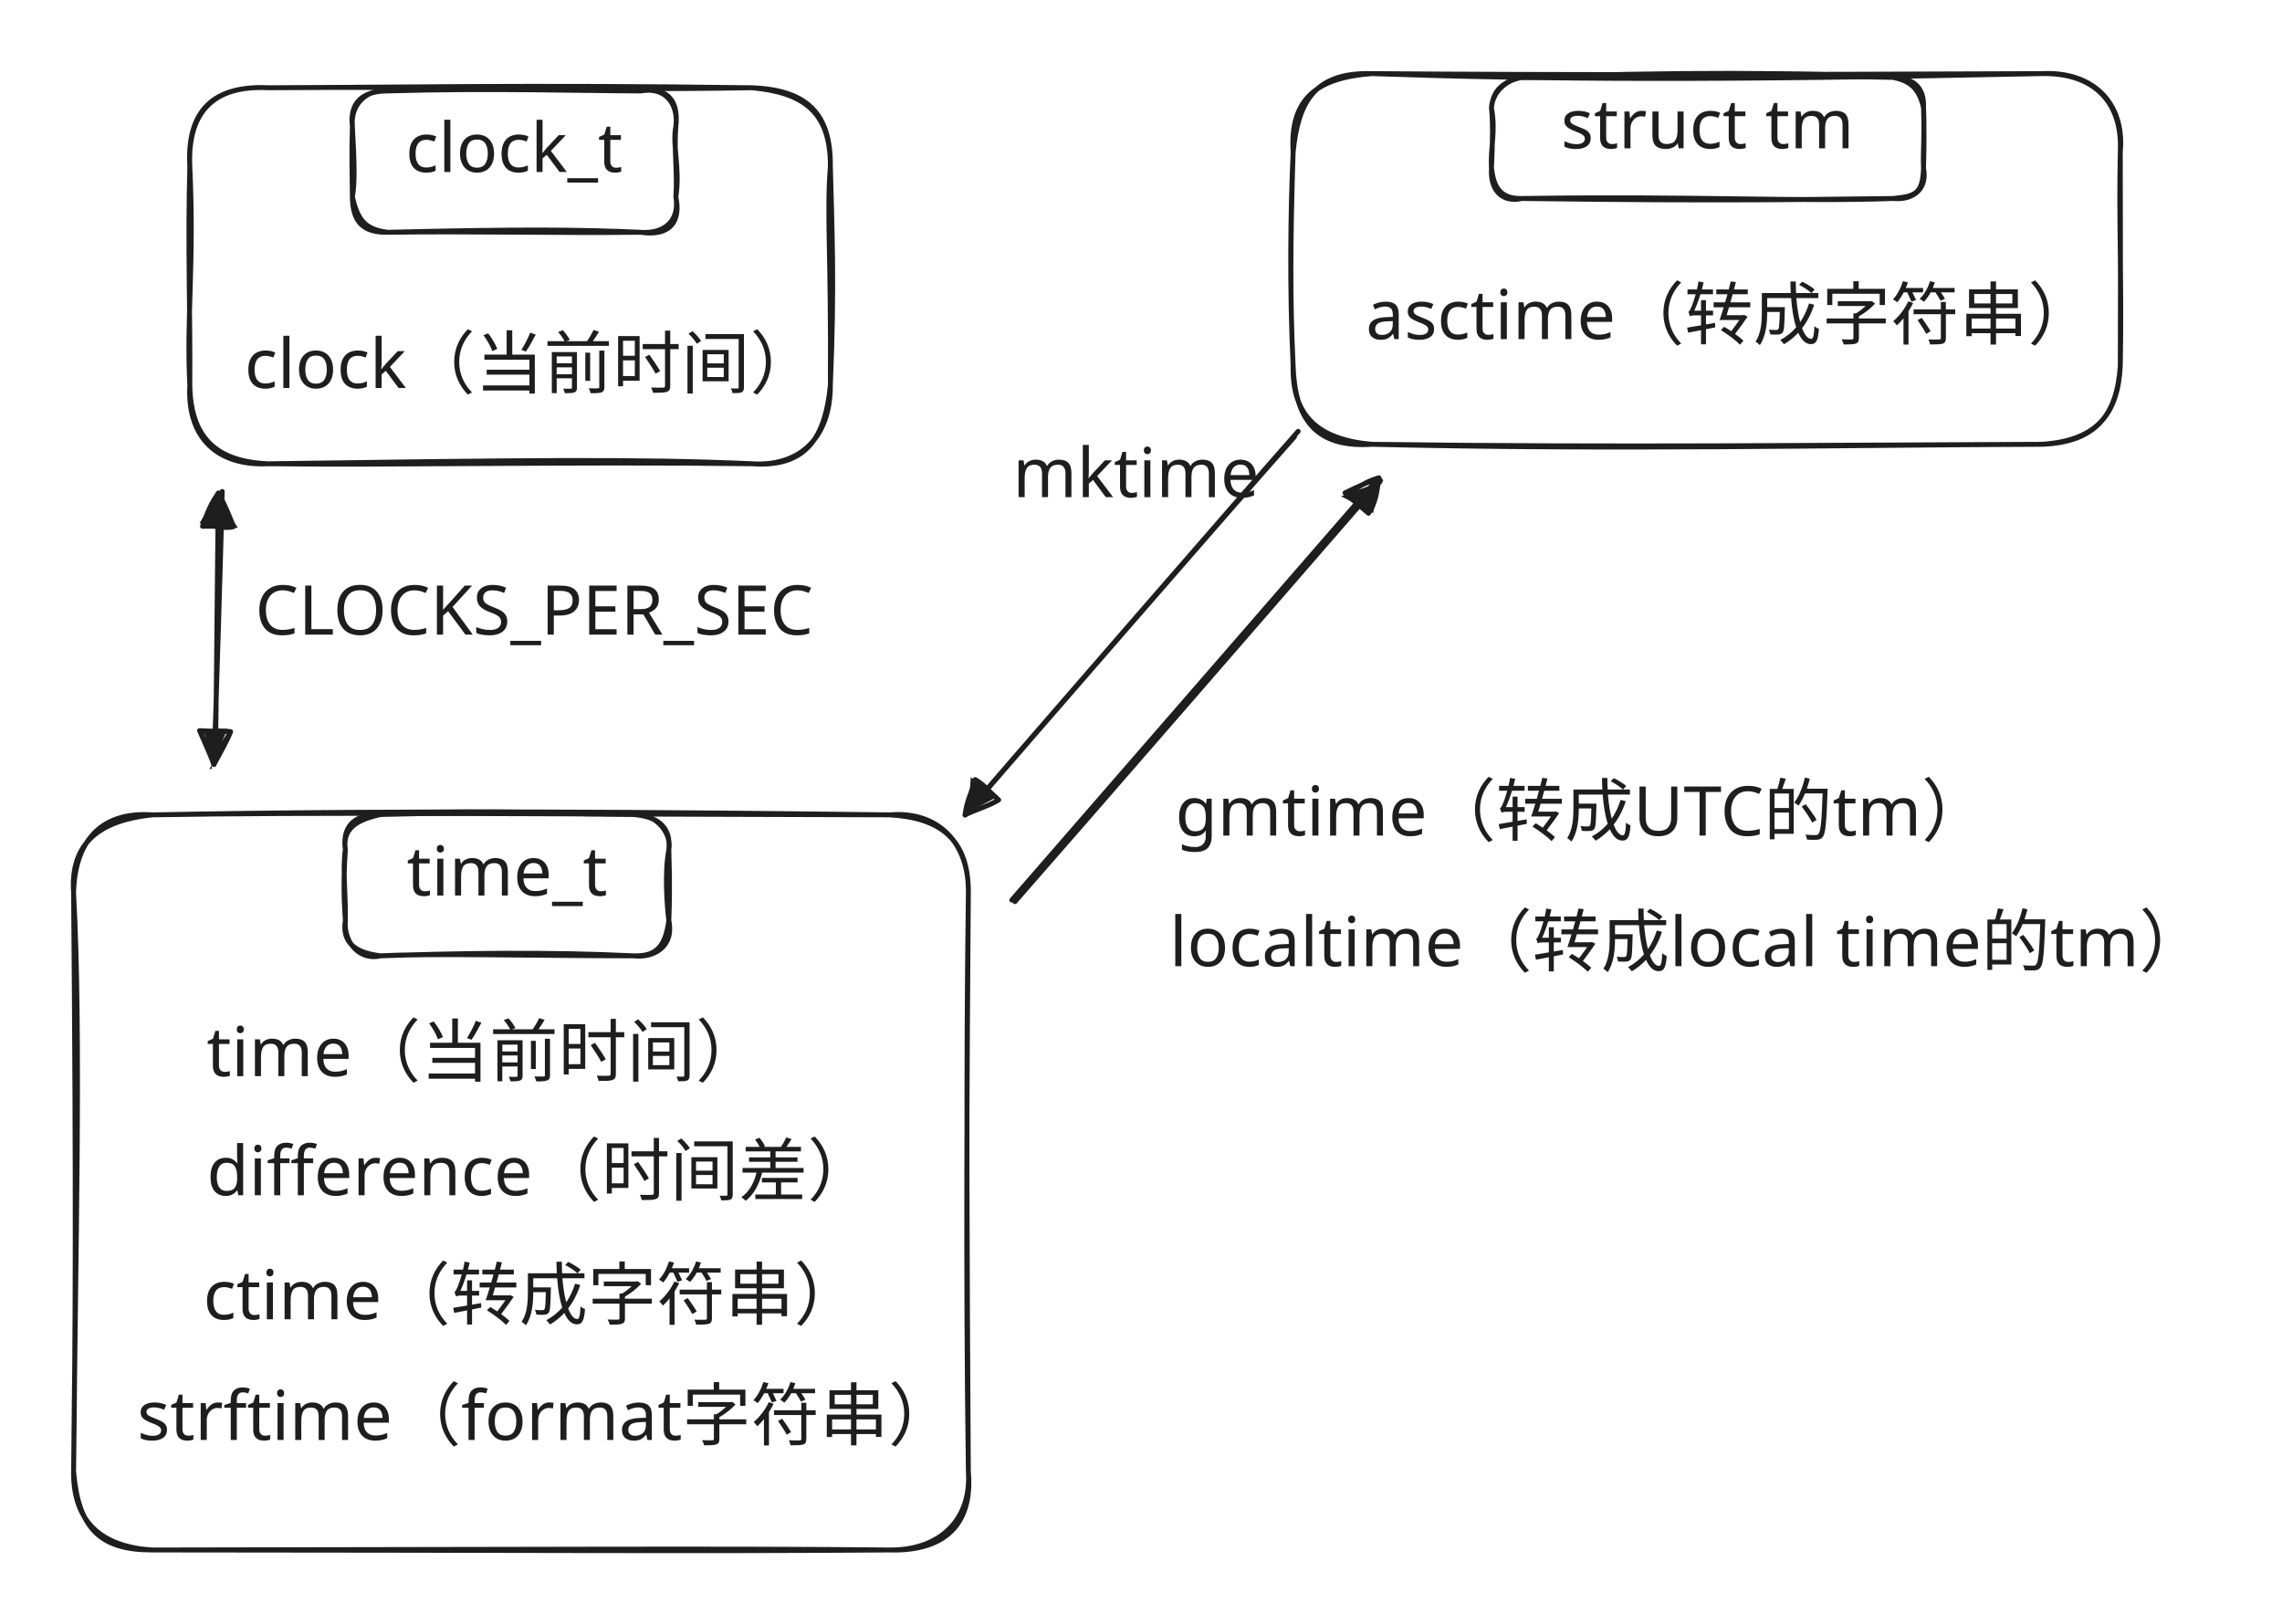
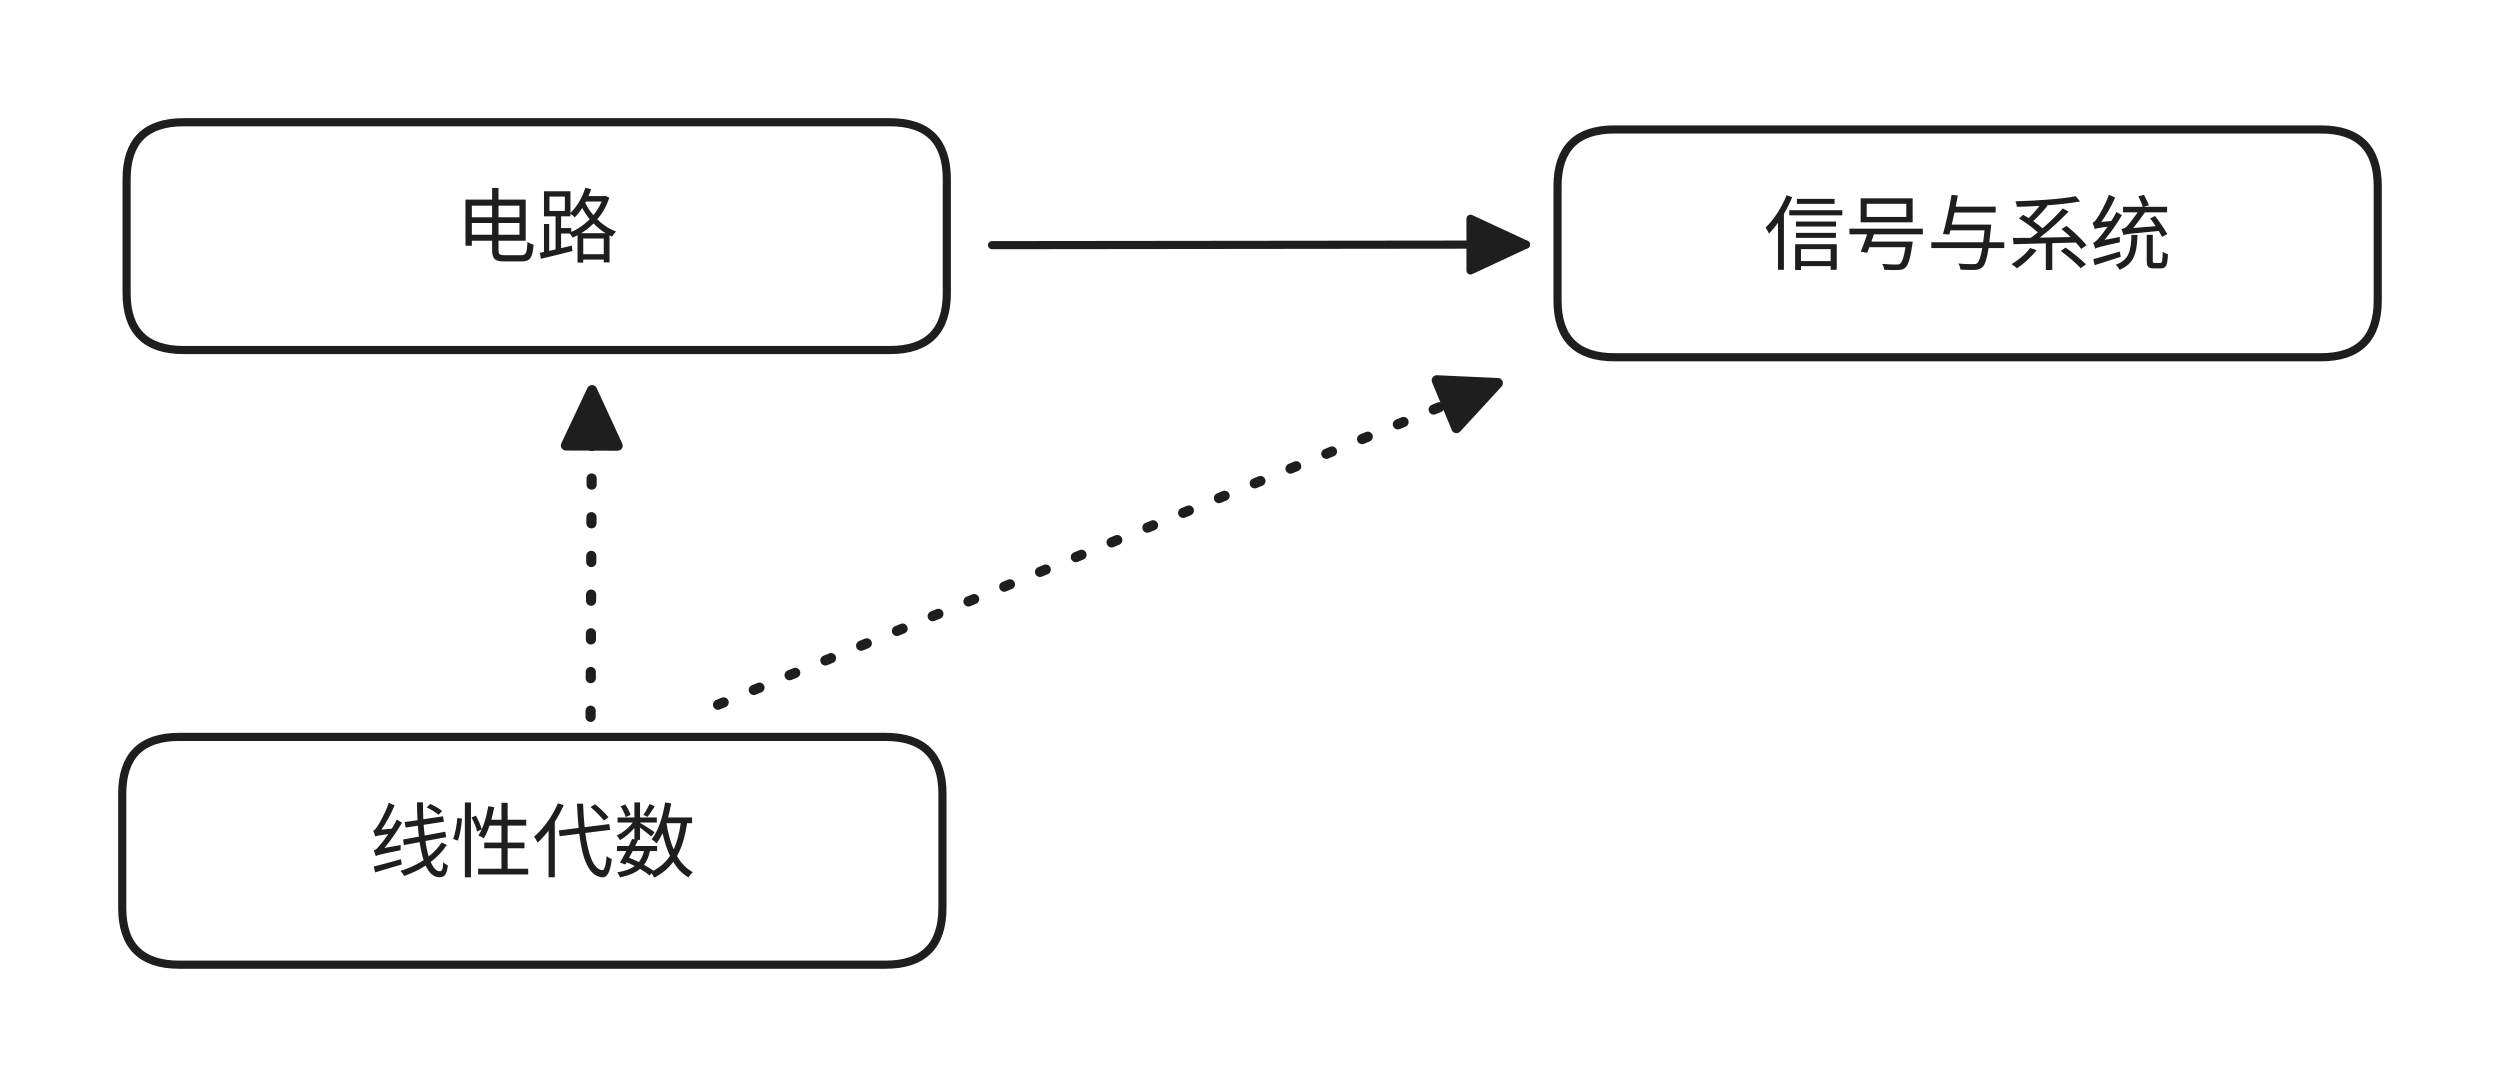
- <svg xmlns="http://www.w3.org/2000/svg" version="1.1" viewBox="0 0 930.142 661.717" width="1860.283" height="1323.434">
+ <svg xmlns="http://www.w3.org/2000/svg" version="1.1" viewBox="0 0 613.592 266.771" width="613.592" height="266.771">
  
-   eyJ2ZXJzaW9uIjoiMSIsImVuY29kaW5nIjoiYnN0cmluZyIsImNvbXByZXNzZWQiOnRydWUsImVuY29kZWQiOiJ4nOVcXEtvI8dcdTAwMTG+769cdTAwMTCU62rcXdVP3/RarV67K1Gv3cBcdTAwMTBG5JCcXHUwMDE1yeGSQ0mUsbdcdTAwMWPsQ4BcdTAwMDA5XHUwMDE4yFx1MDAwZsjJySFcYpJcdTAwMWPsf5O1k1P+QqopiVx1MDAxY45IaajlSDQsXHUwMDAzXqnnVdNdX31fVXfP18/m5ubjbjOY/3JuPrgo+rWw1PLP55+79rOg1Vx1MDAwZaNcdTAwMDZcdTAwMWSC3t/tqNMq9s6sxnGz/eVcdTAwMTdf+M2mV1x045MoOvWKUf3qsqBcdTAwMTbUg0bcplx1MDAxM39Lf8/Nfd37f+JBcXBcdTAwMTH3zu21XHUwMDBlXHUwMDFlw5GlW19Fjd4jLSrJODeyf0LYXqEnxUGJjpb9WjtcdTAwMThcdTAwMWNxTfPNdzu8tOBXWy8v7crGS9x+g1x1MDAxZD14ajms1VxucbfWM6hcdTAwMWTRe1x1MDAwZo6141Z0XHUwMDFhXHUwMDFjhqW4evPyifZxV7WiTqXaXGLa7sV5vzVq+sUw7ro2Nng7v1Hp3WPQckF/Kak9qZnQXHUwMDAyrFx1MDAxMJaL/lF3veTocdRcdTAwMWGZ5lx1MDAwMCjTdi1Htajl7Ppcclx1MDAwZtx/XHUwMDAzy0784mmFzGuU+ufELb/RbvotXHUwMDFhqMF55zdvjOApQKu1UpwjmP5cdTAwMTnVIKxUYzpcdTAwMDVcdTAwMDdcdTAwMDPRXHUwMDBlemNgySwlUGL/gHtkc73Uc4SvXHUwMDA2XHUwMDFk3/Lrwbq7otGp1ZK91yhd997QgVx1MDAxM3dgNeFTg1t1miX/ylx1MDAwMbhcdTAwMDbFwEjJXHK3/eO1sHGavl0tKp6O8Jly1IhcdTAwMGLhpVx1MDAxYpPE67rWXHUwMDE3fj2sdYfGtOe/1IlFd7P//fDNp1x1MDAxZv/46dvf//TdP/773d//98O380MnLtbCinPu+VpQXHUwMDFl9vo4JLz1XHUwMDBmx1FzcLRIXHUwMDBm9sNG0LrdUVErrIRccr+2l9VcYuqF4OXNuHFcdTAwMGZkwi/agTvqXlr2XHUwMDFhPz5cdTAwMWaN2FZQjK98dlx1MDAwNGxcdTAwMDFNuvVcdTAwMDa23CpmjVx1MDAxMGbQeffhXHUwMDE219Rit3y6cFBYv/jA3r+/XGbESnm2catcdTAwMTn3JCD5IFx1MDAwMFx1MDAwMSaFW0G4NVx1MDAxNLs0t5zTWTJl1/Rwy5F7Rmop0FxuiTwx0n3culxiYy1cdTAwMDfO7JAlwTWMXHUwMDE4XHUwMDFhJYDpz1x1MDAwN/GNXHUwMDBmXHK8XGKvWz6Ox3b/msHV43gj4TJhvGl1pVJdWFxmXHUwMDFi4e6muFx1MDAxNNvCzPfP+3j92zRcdTAwMDPHnWhcdTAwMTnHb1x1MDAwMHxcdTAwMWNQUEgtXHUwMDA0SJ1cdTAwMTkno196tnHCpaeUklxcWy24NDiMXHUwMDEzkFx1MDAxZd1DI1xiaXjSe6eOXHUwMDEzhsSzLjZcdTAwMTHLXHUwMDAyN3pcdTAwMDRQblx1MDAxM1x1MDAxYyo61Vx1MDAxMIZ/ZVx1MDAwNHdcdTAwMWOPIbRcIlx1MDAxOVx1MDAxY7TuoLR6WColKWOY1e6L9COJLmlM7sQmmE239omNJJqGpNq5XHUwMDBmr5E5LMl3K3BcYtv6td3YrW1cdTAwMWactGdcdTAwMWKvylx1MDAxYY/QKpklr0twQrfHeXTMgpbUXHUwMDA3inGbn1x1MDAxYf1sVlx1MDAxM5ZcdTAwMTE7XHUwMDBi+ctcIjVVXitcdTAwMWa+qNfwfVXxpc1cdTAwMGVU917pyUhNWWlFXHUwMDEyLnmQXHUwMDFh2rEgkeQ8yNRcdTAwMDSkNvqlZ1x1MDAxYSSaa09cdTAwMTGjUIdcdTAwMDNcdTAwMDemUjDh1rNcdTAwMTaQXHUwMDBiZsBYkVx1MDAxZkwsepbGQjqCZWiZysJpXHUwMDE0xlx1MDAwNKFGw5OS2qR++nmkXHUwMDE2h/UgN067J8qnOS1tyzQobVx1MDAxY1DJMcZcdTAwMDFVoVKgJlx1MDAwMWpjXHUwMDFidjfL0dKxNJ36Slx1MDAxOTu1enlltoGqXHUwMDE08YhRICVYXHUwMDE0XFxccp7srleUpSlpmSM0YaxVKbumWF1RlFx1MDAwZlprXHUwMDE5cVx1MDAxMmaTnlxcKqDUzCak31x1MDAxM8DUalx1MDAwNjrpqrnCdHnr9fJm4fjN6u5xYXX5cWsq456dJzyFxXRrX2xcdTAwMDJHIzRpm8z4XFx777fPS1x1MDAwN7ZcdTAwMWJV1kW12LCHO3J9xvEpwGPWXHUwMDEwY1rGONpB5/aIlPhNMWJcbjA8WZ+YOjpcdTAwMDGIsLnVaDQ9jfRmXHUwMDE2gFx1MDAxMvMrXCJ4fFqAPj6PPnXx8z5cdTAwMWLyXHUwMDA0rExIvVx1MDAxNGC10oaGQ2WfrSisXHUwMDFmXHUwMDFjdoorqr5/flx1MDAxOVx1MDAxZS/o8PT121x1MDAxOa/mOLxyaUlsglE4LHtN71x1MDAxOFx1MDAwMVx1MDAxNZExlDzHuVxuLTycjE1cclxi5So5v1x1MDAxZaiWwnI5oP4rOrBcXMHk0z//+uhozWBG7jVcdTAwMWRC5jjUXG4mXHUwMDE0+YaYIF3FnVx1MDAwZmdHXHUwMDBinVx1MDAxN7Zx2I3L+1x1MDAwN740L2ZcdTAwMWK1nCvpXHUwMDE5jkSzlLkyUsJDwKU01Vx1MDAwM1xuX0IgVyQ5tUhZNsW6jlZcdTAwMWVnhiS5XHUwMDFlXYJcdTAwMTXWQ1I9rJfNgmSJTrqWxU5cdTAwMTDQbcQvq7JzcXKxu/Hu/amp+mdcdTAwMWbOdvza9pn4MFFlh7SGNSpcdJo8Kjs6gb5cdTAwMTRUXGZS17Nk6ec+qIx+6Vx1MDAxOYeKkVx1MDAxZUGB/tHAJOep+VxuLj0hyVx1MDAwM4UjOsonc4RcbiqP9KiVQnNuuchW3FGcaeRMys9Hx4OJbmJP/Tyio47vXHUwMDE047m4nlN5556Anya8XHUwMDEx5uRa4Vx1MDAxMWNcdTAwMTUpMMtBk1x1MDAxZmWfiN86bNbRXHUwMDE2LleKXHUwMDA1uFCvlo7ipv96tlx1MDAxMWs184i0hFJcdTAwMWNJfqZqsVJqT1x1MDAwMTCFXHUwMDA2nFxctCm7podXQ3CVnCRcdTAwMWWQ1HPFmyxw5YZcIowmXHUwMDAyfspaLFx0eaVcdTAwMWZvgrF+6jK4x1Wh6WfmWtQxYydHiDJcdTAwMTh5iMLsiFxctax+0bZLm+/aXHUwMDFiVVWvv+y26suzjUi3XHUwMDFhxpNcdTAwMWFJxkmujVx1MDAxNlx1MDAwMy7ocahFXHUwMDBm6C5cdTAwMTYtuZ87nl+iaI1nQVt9hchMmVwikFpm2lx1MDAxYXjKRW2PTKF+u3hdVfnPj9//9M1cdTAwMWY+/eW7n7//87//9bdHT1x1MDAxN7NZkid8UYl0a7/EQ76Ekons6N3k+3t12906uyxcdTAwMTVcdTAwMGWgXHUwMDFhvmhcdTAwMWPuLc02epUgPlx1MDAxNZxyYsUt6kTq3CvyWCC2taSQraEkzeRYlKWclVEqqFGhq/9mmzRcdTAwMDFtXHUwMDA0pyTlXHSx+8h1nllB7lPj9o7SLHlcdTAwMDUw5tatZFx1MDAwNu7Fvl84iY5ebpjjs6O3tXZcYq+Oj2ZcdTAwMWK45PbKsyRxiXS1YZBKXckrPUmo5Uq4pT05si5cdTAwMDLzjFtKLtTw2py7gMvATb9MY1x1MDAxMerDSVdcdTAwMDGXjzfZWalcdTAwMGYhZn9v+ec//S6uPzpws9iRK3Bx7Fx1MDAxYVx1MDAwNa5Q0dhYkX1S5Xj5oPt+s/Lqw6W/c7y8crp3UVirzjxwSS8rlJLIXHUwMDAzYLg4q4XxSL5Saskl6ViV36yKXHUwMDAw9ITmXHUwMDE2KFXOzLfGMNQo9JOK5cfFLd3Lr1xyQabXMueanlx1MDAwNsGTWZSreE6sXHRNrzdiXHUwMDEyhLVcdTAwMTNwcK245e92zy9Xw3CtuL1mwH+3fDDbUHYrilxmZ1x1MDAxY0k6c5Xcuuaut8KtRlwitPfqXHUwMDAwlFx1MDAxZOdHwcKJZzRGgNaZJ0lJMiBKrcVTollz6p9HrVx1MDAxZZevoVOOWnU/fjpcdTAwMDWd0ZTcp0u5XHUwMDE4m1x1MDAwMXNlXFyFU8nshHy0tLbTWCxcdTAwMWOsb5XP1enG+WrdxzczjmKUXHUwMDFlKERKcbW0JlE0vppcdTAwMDNcdTAwMDJPXHUwMDE4KyxJVqZYjnu7QHGPXHUwMDE5a1x1MDAwMSghXHUwMDE3XFyP2JPJJZJcdTAwMDdcdTAwMTBpXHUwMDBiyUhcdTAwMWRouDVhSrKCI5NqXG5cdTAwMTXmKc6XXvlcdTAwMDZsmLDcLkYr22/PNuq7UIVcdTAwMTfHYnj69MZj/VYrOp9sKbxcdTAwMDE5USB5OGJcdTAwMDSM31xyyYxQXGJcdTAwMTRVMyNm/e3K0kVJ10B3lmxcdTAwMDFZq7tcdTAwMThcdTAwMDezjVx1MDAxOGm0Zyy6xehuuS1cZlx1MDAxN43cvlx1MDAxMYNcdTAwMDYpJ2WS3DG/dbaohEeJLlx1MDAxOYxK9VZ23IZcZljrOdhcdTAwMTLbUephpE0jhoBmXFz12kxhXHUwMDEydZYg8/yu+4bNs/P2ltxfXHUwMDEwb7uG29be+pu9zSncXHUwMDE3KouXer9ZaoiD1c3t6Git7b85n1x1MDAxNsSJh0BMovxcdTAwMWZcdTAwMGVxycfPs1xuq6Qrq2RGeKW2fcJ3lkSHiPzt8VatXHUwMDEzXHUwMDA1nVx1MDAxOVe2Lo55VoN2+/1Zcl/B1Vx1MDAxMlwi5Wkw1rgl6yaxyXPqXHUwMDAwR+1xKZjbwyllcn9Xglx1MDAxMok1NcVcdTAwMWNcdTAwMWFcdTAwMTIupLC3s1bOlDCUac8kJ/5yXHUwMDAwc/X8UVxuUo6dXHUwMDAyRdabXFyw2Vx1MDAwNeTdXHUwMDExbybBQt7lceaWrynNXHUwMDA0M6k1XHRaeVZcdTAwMTnFaFCoI1R+cyjoMWSkY4VcIiXEOFx1MDAxZvVVXHUwMDBmykQ9KbRCQ9ZyhVx08d/fiUJcdTAwMTeS1s1nMyXcXHUwMDBml7s3qFx1MDAwMD5o7UI79lvxUtgohY3KsGHXXHUwMDFms1nPkL64l46KXHUwMDFkZyXzXGYlRyQ5qbdJhydWXHUwMDAxuP7ym72445GU50ZRXHUwMDA2JYhktb717kGjdL9Nd1x1MDAwYsSETVx1MDAwYozUkNKclI42jFx1MDAwNM1AXHUwMDBm9Y1cdTAwMDLw0C2QXHUwMDAxlG5cdTAwMDEoXHUwMDE5f8uomt+Ol6N6PYyp799EYSNO93GvM1x1MDAxN104qFx1MDAwNn7pyi/DXHUwMDE0l9Kr3XNG0916OEBcdTAwMGV+m1x1MDAxYmCs90f/96+ejzx7Ybzzu5/bbj+44bPkv1x1MDAxM1x1MDAwN787smckr6X4xyb44sOdsmwmg1x1MDAxZilcdTAwMDXtNvW4L1u4j5/Y4XkoeZ2xMk2qXHRcdTAwMDXPTytwXHUwMDE0nkBlKUd2XHUwMDFmfUAzYklcdTAwMTZpXHSPgChA92KJXHUwMDE49X1cdTAwMTRDpInJat3MRD+FXHUwMDEyzIMq36noN3TJdGNcdTAwMTDzOOGLMkNcdTAwMWFcYupmXHQsgcObwOiRaLSKkjFBYUhcbjONXHUwMDEwlH6nR1xyPuN9z/3c9rppXHUwMDA1n8RCwlufZVx1MDAwMvohe7JcdTAwMDefu6XoTFx1MDAwNlx1MDAxZquJY5EpbTkpL1x1MDAxON7vq1x1MDAwNXpudYhbTI1cdTAwMDbyXFy8TVx1MDAwMlCCdCNcdTAwMGZMXHUwMDFhOaL8zslSSS6iXGadQqlTYpvtzdfV3D5cdJlcXJo5O4Fn0jxiUtk1QXhBcEBcdTAwMTNaa2vZ4Es9g+BiPEpcdTAwMDRpwFxyOT8yXCKeh6muu5P2IZNAkKigWMYo1YFcdTAwMDTFXHJsXHUwMDEyXHUwMDFlU+RcdTAwMThcdTAwMWMtsTrp66mIrqeMeGM93v0s3Hb2cVx1MDAwMe/Z9Vx1MDAxM+b9ZrNcdTAwMTCT1/VHhLw/LF3P71xm3nT+LFxmzpfuhuez6351XHUwMDExK+jB4eOzj/9cdTAwMDf1IVx1MDAxOIUifQ==
+   eyJ2ZXJzaW9uIjoiMSIsImVuY29kaW5nIjoiYnN0cmluZyIsImNvbXByZXNzZWQiOnRydWUsImVuY29kZWQiOiJ4nNVZW1PbRlx1MDAxNH7nVzDua6zs/ZI3wIGQoYFcdTAwMTTnXHUwMDAynUxHWIqtIEtGXHUwMDEyXHUwMDAxk2Gmv6B9aZ87nT70sZ3pdNJpXHUwMDFl8mfS0J/Rs1x1MDAwMls325hgXHUwMDFhY1x1MDAxOLB2V9qze873fees3iwsLtaSfs+t3Vusucct2/ecyD6q3THtr90o9sJcdTAwMDC6SHpcdTAwMWSHh1ErXHUwMDFk2UmSXnzv7l2717PaXrJcdTAwMTeG+1Yr7J7f5vpu11xyklx1MDAxOFx1MDAwNn5ccteLi2/Sv7mJXCK3ldhB23fTXHUwMDFi0q5sLqx0ufVRXHUwMDE4pPNirpjEiIjhXHUwMDAwL27AdInrQO9L24/drMc01Xaeen5zw92tr1x1MDAxZMukl6w92N1cYrrZrC89399O+n5qVVx1MDAxY8Lis744icJ995nnJJ3BXHUwMDBl5NrH3Vx1MDAxNYWH7U7gxmb1aNhcdTAwMWH27JaX9M1cdTAwMTJQ1nq+XHUwMDA1+XHHcMWpslx1MDAxNFdcdTAwMDRzSlx0ojib2dxPXHUwMDE1tzCjjFx1MDAxMoElVpKX7FpcdP0wMnZ9gV3zk1m2Z7f222Be4FxmxySRXHUwMDFkxD07XHUwMDAyb2Xjjlx1MDAwNitG2KKYXHQtieCCZFx1MDAxM3VcXK/dSYyl3NJIUSVcYkVMXHUwMDE0bHFTj2DGsFCMUjbsMVx1MDAxNvTWnTQ4XmR+iOyuu25uXHRcdTAwMGV9P7+ZgXOxmYMgysKIXrScZks04++Xwy9cdTAwMWaChTBM3ONs3bmg2erbK1x1MDAxYqL7aGOne9DgmJ/4S89lbTju9M7ox57fvHp/1bM3xTJun9TbbadZP2hJXZxlML9cdTAwMWRF4dG0z92I1NarZ0/7r6R9uNNcYnynsanxdM+9+JZt92HPsc8xgyWRSFKtXGJcdTAwMTeZk3wv2C/7wlx1MDAwZlv7XHUwMDE5zFx1MDAxNnJcdTAwMDZX4F3Y11x1MDAwMrLZOGQrTJVC4lxuyFx1MDAxZe2k/1x02fjTkK21XHUwMDA1lnJBtWBcdTAwMDBcdTAwMGJVQDZDyOJaXHUwMDAy0iQljGB9Y8hWqIplUlx1MDAwNS+FuODwo65cdTAwMGbeQkdcdTAwMDWls1xmzMyqMEi2vVx1MDAxMzdlskLrqt31/H7Bi2nEwrad/f3+47e/fnj3y8dcdTAwMWZ/r1x1MDAxNXqXfK9tYrjWXHUwMDAyq92oXHUwMDEw3olcdTAwMDe6OVx1MDAxY9D1XHUwMDFjJ69sLZjS9lx1MDAwMjdan0aRwshre4HtNydaXHUwMDA0++A+XHUwMDE4uFx1MDAwZVs55+3ZsWt6U7hNROlkXHUwMDExpuNFWGFEKVx1MDAwNVx1MDAxOZ5cdTAwMWGr/f3ma1x1MDAxNbJWY+XL5jLbw4+fr8XP5luFlcZcdTAwMTamXHUwMDFjSaRcdTAwMTCSqqTChFxuXHUwMDBicVx1MDAwNqonKFJcXOegPI8yLKiQSuetvFxyMlx1MDAxY0ZPuVJ+nMhX62HjeX+t3dxdn1YuXHUwMDBmXHUwMDFivNve+CY+2PU13W2tXHUwMDFjo6i5PvcyLDRkdTcuw1x1MDAxY43DNuSbTEouxPTYXHUwMDFl7aW51mHNsCU1YVhDalpcdTAwMDBvim2OLY5cdTAwMTShWjKBNL3BXHUwMDE0O2/qXHUwMDA0JYY8n3Ghmbg+fD9diMFcdTAwMDairlx1MDAxMJrXXHUwMDEz4lx1MDAwZu9//uf7t1x1MDAxZv767uyPd2fvfrohLb5El8paPNaom5djJcutXHUwMDAzyGpcdTAwMDKRXHUwMDAxXHUwMDExMn3mTJ5cdTAwMWM5q/dcdTAwMWY+aTw+2Eo2tjs7X9XBXHUwMDBic63GnGpLg9LCQoXUQpVcdTAwMTBLmUVcdTAwMTSSt6BcItZQ3StInm5XQbx2stl0XHUwMDFlLqnVlr150n9ItoKOePK5lfh2XHUwMDE22oIrTm9a4Vx0XHUwMDFhW2hcdTAwMTOIX1x1MDAwMZzB2dR8Mdr7c63wgkAtrVx1MDAxNNZ8ZPbOtCUp05xcdTAwMDFcdTAwMTR1oVx1MDAxMJ81ZbDpSm3NXGJnkPt91lKbIEL0XHUwMDE1QvN6XG5/9sOf/7797YaE/Vx1MDAxMomrXHUwMDE02SVbZqHn59wwSsvR2NKaXHUwMDEyXHUwMDAxeae4QmU9mVxc51LLJSdcdTAwMTZliGOOoSzFZS1cdTAwMTfMYlx1MDAxY5LNmz/gxlx1MDAxNFuIaEgnKlNccrGKLMyJOj+Hr8CWYFx1MDAwMuuQWmZcdTAwMGKcoZqTy9V8XHUwMDEymlx1MDAxOSO5OLpcdTAwMDKa48SOkmUvcLygXTTs4sXONFx1MDAxMEvx3zpMo8SCjEhggTDDXHUwMDE4tIdznVx1MDAxYtW2e8Zo8IRmsJEy3ejKyt3Audyiydl8zqI6mISMXHUwMDBlXHUwMDEzrFx1MDAwNZWYKkRJxSZpScG4klxmQX5cdFVgxSjfjpOVsNv1XHUwMDEy2Pmt0Fx1MDAwYpLyXHUwMDBlp1u5ZIig49pcdTAwMTX3w6LyfVx1MDAxMKxeqVx1MDAwMOiZh1x1MDAxNvO27Ntihqv0Yvj9xZ2Ro8eHu/nUXHUwMDBikZ49ayH//8pcXEdcdCm3XHUwMDBlj1x1MDAxMSFcdTAwMTXWWoFCT012kzO+WZCdXHUwMDEzXHUwMDFhX86S7Vx1MDAwNKeWwlx1MDAxOElcZmzHschyv/O3echcIlhcdTAwMTFNgPYpUbhk2OzIXHUwMDBlWZRcdTAwMTNzlkkkXHUwMDE0Ulx1MDAwMqKgSnZgXGaWUnHBXHUwMDE4XHUwMDFmyXeIIFx1MDAwZcQ9izdcdTAwMDIz5zvFZe5cXGv2fDf53L7Ad5ghhlxyc0gpXGKBfLvCLczShMMw8L85PVx1MDAxZUEuUzHe1Fx1MDAxY2zQXHJcdTAwMDHGXHUwMDA0XHUwMDAyJpNcdTAwMTRhXCIrNmlLcUyUVFxmm1x1MDAxMvv2XHUwMDEz3viQN596OdpnxXlMji++NEhcbkVXoLzJxeicUp7iIPmCKFx1MDAwMsoqlS5RnpRcdTAwMTZgXHUwMDAyfimFTiRKhs0wv9PYopqaukpKI/cj8jupLM1cdTAwMDCDXGbIXHUwMDAzSrDcKdqgNONCYFx1MDAwNFI1jzmeeTmaLeozclx1MDAxZfBcdTAwMGJhYFx1MDAwYlx1MDAwN6WDZIlcdTAwMDLF0NywQUKltDmoXHUwMDA0OJLRXHUwMDA0M9s0XHUwMDBm8K2RhpyGgm8h0UBVXHUwMDFlxtzSQiOwW3JzTHDrOW98zJtPvVx1MDAxMu7jSG/hYoaa3ettJ1x1MDAxMHZDh0D4e85FtZ+ttPbac4+WJ1x1MDAwM3ThYl9ccmu5KVx1MDAxZU5cdTAwMTdO/1x1MDAwMyhueFx1MDAwYiJ9
  <defs>
    <style class="style-fonts">
      @font-face {
        font-family: "Virgil";
        src: url("https://unpkg.com/@excalidraw/excalidraw@undefined/dist/excalidraw-assets/Virgil.woff2");
      }
      @font-face {
        font-family: "Cascadia";
        src: url("https://unpkg.com/@excalidraw/excalidraw@undefined/dist/excalidraw-assets/Cascadia.woff2");
      }
      @font-face {
        font-family: "Assistant";
        src: url("https://unpkg.com/@excalidraw/excalidraw@undefined/dist/excalidraw-assets/Assistant-Regular.woff2");
      }
    </style>
  </defs>
-   <rect x="0" y="0" width="930.142" height="661.717" fill="transparent" />
-   <g transform="translate(99.67653 136.4087) rotate(0 116.312 17.5)">
-     <text x="0" y="0" font-family="Virgil, Segoe UI Emoji" font-size="28px" fill="#1e1e1e" text-anchor="start" style="white-space: pre;" direction="ltr" dominant-baseline="text-before-edge">clock（当前时间）</text>
+   <rect x="0" y="0" width="613.592" height="266.771" fill="transparent" />
+   <g stroke-linecap="round" transform="translate(30 180.8627) rotate(0 100.6573 27.95419)">
+     <path d="M13.98 0 C51.71 0, 89.44 0, 187.34 0 M13.98 0 C59.15 0, 104.33 0, 187.34 0 M187.34 0 C196.66 0, 201.31 4.66, 201.31 13.98 M187.34 0 C196.66 0, 201.31 4.66, 201.31 13.98 M201.31 13.98 C201.31 19.96, 201.31 25.94, 201.31 41.93 M201.31 13.98 C201.31 22.42, 201.31 30.87, 201.31 41.93 M201.31 41.93 C201.31 51.25, 196.66 55.91, 187.34 55.91 M201.31 41.93 C201.31 51.25, 196.66 55.91, 187.34 55.91 M187.34 55.91 C145.72 55.91, 104.11 55.91, 13.98 55.91 M187.34 55.91 C152 55.91, 116.67 55.91, 13.98 55.91 M13.98 55.91 C4.66 55.91, 0 51.25, 0 41.93 M13.98 55.91 C4.66 55.91, 0 51.25, 0 41.93 M0 41.93 C0 32.52, 0 23.12, 0 13.98 M0 41.93 C0 34.3, 0 26.67, 0 13.98 M0 13.98 C0 4.66, 4.66 0, 13.98 0 M0 13.98 C0 4.66, 4.66 0, 13.98 0" stroke="#1e1e1e" stroke-width="2" fill="none" />
  </g>
-   <g stroke-linecap="round" transform="translate(143.6298 37.07219) rotate(0 65.92877 28.79956)">
-     <path d="M14.4 0 C42.77 -2.12, 70.65 -0.93, 117.46 0 M14.4 0 C54.88 -1.24, 95.56 -0.03, 117.46 0 M117.46 0 C128.15 -1.98, 132.98 6.06, 131.86 14.4 M117.46 0 C127.28 -1.48, 133.13 2.69, 131.86 14.4 M131.86 14.4 C130.28 22.11, 133.66 31.14, 131.86 43.2 M131.86 14.4 C131.03 23.89, 132.52 33.06, 131.86 43.2 M131.86 43.2 C133.49 52.85, 127.16 58.36, 117.46 57.6 M131.86 43.2 C134.01 53.55, 129.19 59.36, 117.46 57.6 M117.46 57.6 C84.56 57.97, 46.46 57.12, 14.4 57.6 M117.46 57.6 C92.49 56.49, 68.49 56.27, 14.4 57.6 M14.4 57.6 C3.82 57.8, 0.12 52.85, 0 43.2 M14.4 57.6 C4.7 56.42, 2.1 52.05, 0 43.2 M0 43.2 C1 37.85, 0.88 29.7, 0 14.4 M0 43.2 C-0.05 35.36, -0.4 27.15, 0 14.4 M0 14.4 C-1.2 5.06, 3.83 -0.02, 14.4 0 M0 14.4 C-0.85 4.53, 6.95 -0.99, 14.4 0" stroke="#1e1e1e" stroke-width="2" fill="none" />
+   <g transform="translate(90.65735 196.3169) rotate(0 40 12.5)">
+     <text x="40" y="0" font-family="Virgil, Segoe UI Emoji" font-size="20px" fill="#1e1e1e" text-anchor="middle" style="white-space: pre;" direction="ltr" dominant-baseline="text-before-edge">线性代数</text>
  </g>
-   <g transform="translate(157.7726 48.37175) rotate(0 51.78598 17.5)">
-     <text x="51.786" y="0" font-family="Virgil, Segoe UI Emoji" font-size="28px" fill="#1e1e1e" text-anchor="middle" style="white-space: pre;" direction="ltr" dominant-baseline="text-before-edge">clock_t</text>
+   <g stroke-linecap="round" transform="translate(382.2769 31.77328) rotate(0 100.6573 27.95419)">
+     <path d="M13.98 0 C71.51 0, 129.05 0, 187.34 0 M13.98 0 C51.07 0, 88.17 0, 187.34 0 M187.34 0 C196.66 0, 201.31 4.66, 201.31 13.98 M187.34 0 C196.66 0, 201.31 4.66, 201.31 13.98 M201.31 13.98 C201.31 21.18, 201.31 28.39, 201.31 41.93 M201.31 13.98 C201.31 20.69, 201.31 27.4, 201.31 41.93 M201.31 41.93 C201.31 51.25, 196.66 55.91, 187.34 55.91 M201.31 41.93 C201.31 51.25, 196.66 55.91, 187.34 55.91 M187.34 55.91 C146.93 55.91, 106.52 55.91, 13.98 55.91 M187.34 55.91 C129 55.91, 70.65 55.91, 13.98 55.91 M13.98 55.91 C4.66 55.91, 0 51.25, 0 41.93 M13.98 55.91 C4.66 55.91, 0 51.25, 0 41.93 M0 41.93 C0 33.71, 0 25.48, 0 13.98 M0 41.93 C0 33.14, 0 24.34, 0 13.98 M0 13.98 C0 4.66, 4.66 0, 13.98 0 M0 13.98 C0 4.66, 4.66 0, 13.98 0" stroke="#1e1e1e" stroke-width="2" fill="none" />
  </g>
-   <g stroke-linecap="round" transform="translate(140.7576 331.9638) rotate(0 65.92877 28.79956)">
-     <path d="M14.4 0 C56.63 -1.2, 95.95 -0.24, 117.46 0 M14.4 0 C45.11 -1.81, 77.25 -0.99, 117.46 0 M117.46 0 C126.06 0.76, 132.94 4.05, 131.86 14.4 M117.46 0 C124.76 -1.19, 133.3 6.38, 131.86 14.4 M131.86 14.4 C129.99 23.97, 131.24 38.65, 131.86 43.2 M131.86 14.4 C131.97 21.28, 132.44 27.9, 131.86 43.2 M131.86 43.2 C130.35 54.51, 126.23 57.83, 117.46 57.6 M131.86 43.2 C134.14 54.3, 125.17 58.58, 117.46 57.6 M117.46 57.6 C83.02 55.93, 46.48 56.49, 14.4 57.6 M117.46 57.6 C77.32 57.58, 35.08 56.52, 14.4 57.6 M14.4 57.6 C4.36 56.37, -1.46 52.51, 0 43.2 M14.4 57.6 C6.14 59.63, -0.71 52.51, 0 43.2 M0 43.2 C-0.09 39.25, -1.16 32.7, 0 14.4 M0 43.2 C0.26 33.24, -1.2 22.08, 0 14.4 M0 14.4 C-1.58 3.18, 5.68 -0.2, 14.4 0 M0 14.4 C-1.23 5.87, 4.31 2.23, 14.4 0" stroke="#1e1e1e" stroke-width="2" fill="none" />
+   <g transform="translate(432.9342 47.22748) rotate(0 50 12.5)">
+     <text x="50" y="0" font-family="Virgil, Segoe UI Emoji" font-size="20px" fill="#1e1e1e" text-anchor="middle" style="white-space: pre;" direction="ltr" dominant-baseline="text-before-edge">信号与系统</text>
  </g>
-   <g transform="translate(159.7164 343.2633) rotate(0 46.96998 17.5)">
-     <text x="46.97" y="0" font-family="Virgil, Segoe UI Emoji" font-size="28px" fill="#1e1e1e" text-anchor="middle" style="white-space: pre;" direction="ltr" dominant-baseline="text-before-edge">time_t</text>
+   <g stroke-linecap="round" transform="translate(31.07263 30) rotate(0 100.6573 27.95419)">
+     <path d="M13.98 0 C60.02 0, 106.07 0, 187.34 0 M13.98 0 C80.89 0, 147.8 0, 187.34 0 M187.34 0 C196.66 0, 201.31 4.66, 201.31 13.98 M187.34 0 C196.66 0, 201.31 4.66, 201.31 13.98 M201.31 13.98 C201.31 23.6, 201.31 33.23, 201.31 41.93 M201.31 13.98 C201.31 20.88, 201.31 27.79, 201.31 41.93 M201.31 41.93 C201.31 51.25, 196.66 55.91, 187.34 55.91 M201.31 41.93 C201.31 51.25, 196.66 55.91, 187.34 55.91 M187.34 55.91 C149.35 55.91, 111.37 55.91, 13.98 55.91 M187.34 55.91 C141.98 55.91, 96.63 55.91, 13.98 55.91 M13.98 55.91 C4.66 55.91, 0 51.25, 0 41.93 M13.98 55.91 C4.66 55.91, 0 51.25, 0 41.93 M0 41.93 C0 35.52, 0 29.1, 0 13.98 M0 41.93 C0 33.89, 0 25.84, 0 13.98 M0 13.98 C0 4.66, 4.66 0, 13.98 0 M0 13.98 C0 4.66, 4.66 0, 13.98 0" stroke="#1e1e1e" stroke-width="2" fill="none" />
  </g>
-   <g transform="translate(103.9923 236.9301) rotate(0 131.95 17.5)">
-     <text x="0" y="0" font-family="Virgil, Segoe UI Emoji" font-size="28px" fill="#1e1e1e" text-anchor="start" style="white-space: pre;" direction="ltr" dominant-baseline="text-before-edge">CLOCKS_PER_SEC</text>
-   </g>
-   <g transform="translate(84.20478 416.878) rotate(0 111.496 17.5)">
-     <text x="0" y="0" font-family="Virgil, Segoe UI Emoji" font-size="28px" fill="#1e1e1e" text-anchor="start" style="white-space: pre;" direction="ltr" dominant-baseline="text-before-edge">time（当前时间）</text>
-   </g>
-   <g transform="translate(84.26556 465.4222) rotate(0 137.2 17.5)">
-     <text x="0" y="0" font-family="Virgil, Segoe UI Emoji" font-size="28px" fill="#1e1e1e" text-anchor="start" style="white-space: pre;" direction="ltr" dominant-baseline="text-before-edge">difference（时间差）</text>
-   </g>
-   <g stroke-linecap="round" transform="translate(607.9198 31.54776) rotate(0 88.05444 24.67395)">
-     <path d="M12.34 0 C46.7 -0.33, 86.38 -1.76, 163.77 0 M12.34 0 C70.97 -2.33, 130.86 -2.07, 163.77 0 M163.77 0 C170.97 0.18, 176.59 3.3, 176.11 12.34 M163.77 0 C170.07 1.39, 174.14 3.76, 176.11 12.34 M176.11 12.34 C176.3 20.23, 176.46 25.38, 176.11 37.01 M176.11 12.34 C176.64 22.15, 175.78 30.77, 176.11 37.01 M176.11 37.01 C177.85 45.78, 171.41 50.17, 163.77 49.35 M176.11 37.01 C175.75 47.5, 172.78 48.42, 163.77 49.35 M163.77 49.35 C124.58 50.78, 85.22 48.29, 12.34 49.35 M163.77 49.35 C130.4 49.67, 97.52 50.5, 12.34 49.35 M12.34 49.35 C3.36 49.49, 0.96 44.55, 0 37.01 M12.34 49.35 C5.71 50.95, -0.63 47.4, 0 37.01 M0 37.01 C-0.49 27.84, 1.82 22.69, 0 12.34 M0 37.01 C0.46 27.29, 0.64 18.51, 0 12.34 M0 12.34 C0.61 5.18, 4.87 1.59, 12.34 0 M0 12.34 C0.5 5.7, 6.11 0.99, 12.34 0" stroke="#1e1e1e" stroke-width="2" fill="none" />
-   </g>
-   <g transform="translate(627.7802 38.72171) rotate(0 68.19398 17.5)">
-     <text x="68.194" y="0" font-family="Virgil, Segoe UI Emoji" font-size="28px" fill="#1e1e1e" text-anchor="middle" style="white-space: pre;" direction="ltr" dominant-baseline="text-before-edge">struct tm</text>
-   </g>
-   <g transform="translate(412.8095 180.8931) rotate(0 43.17598 17.5)">
-     <text x="0" y="0" font-family="Virgil, Segoe UI Emoji" font-size="28px" fill="#1e1e1e" text-anchor="start" style="white-space: pre;" direction="ltr" dominant-baseline="text-before-edge">mktime</text>
-   </g>
-   <g transform="translate(556.6799 116.4811) rotate(0 149.464 17.5)">
-     <text x="0" y="0" font-family="Virgil, Segoe UI Emoji" font-size="28px" fill="#1e1e1e" text-anchor="start" style="white-space: pre;" direction="ltr" dominant-baseline="text-before-edge">asctime（转成字符串）</text>
-   </g>
-   <g transform="translate(82.8473 515.9807) rotate(0 132.524 17.5)">
-     <text x="0" y="0" font-family="Virgil, Segoe UI Emoji" font-size="28px" fill="#1e1e1e" text-anchor="start" style="white-space: pre;" direction="ltr" dominant-baseline="text-before-edge">ctime（转成字符串）</text>
-   </g>
-   <g transform="translate(479.041 318.8208) rotate(0 160.412 17.5)">
-     <text x="0" y="0" font-family="Virgil, Segoe UI Emoji" font-size="28px" fill="#1e1e1e" text-anchor="start" style="white-space: pre;" direction="ltr" dominant-baseline="text-before-edge">gmtime（转成UTC的tm）</text>
-   </g>
-   <g transform="translate(476.6696 372.0564) rotate(0 211.736 17.5)">
-     <text x="0" y="0" font-family="Virgil, Segoe UI Emoji" font-size="28px" fill="#1e1e1e" text-anchor="start" style="white-space: pre;" direction="ltr" dominant-baseline="text-before-edge">localtime（转成local time的tm）</text>
-   </g>
-   <g transform="translate(55.91619 565.1514) rotate(0 172.5219 17.5)">
-     <text x="0" y="0" font-family="Virgil, Segoe UI Emoji" font-size="28px" fill="#1e1e1e" text-anchor="start" style="white-space: pre;" direction="ltr" dominant-baseline="text-before-edge">strftime（format字符串）</text>
-   </g>
-   <g stroke-linecap="round" transform="translate(77.36946 35.76051) rotate(0 130.545 76.62596)">
-     <path d="M32 0 C96.26 -0.63, 159.47 1.19, 229.09 0 M32 0 C83.13 -0.11, 135.5 -1.24, 229.09 0 M229.09 0 C251.7 0.87, 261.29 10.55, 261.09 32 M229.09 0 C249.57 1.9, 261.19 9.37, 261.09 32 M261.09 32 C261.67 55.65, 262.89 79.79, 261.09 121.25 M261.09 32 C259.54 51.07, 261.42 67.8, 261.09 121.25 M261.09 121.25 C261.19 142.63, 248.68 154.49, 229.09 153.25 M261.09 121.25 C259.04 141.72, 251.93 154.98, 229.09 153.25 M229.09 153.25 C154.77 152.35, 81.71 153.91, 32 153.25 M229.09 153.25 C183.11 151.19, 134.91 151.81, 32 153.25 M32 153.25 C11.9 154.29, -1.23 143.29, 0 121.25 M32 153.25 C9.82 152.4, 0.35 141.72, 0 121.25 M0 121.25 C-1.43 94.09, 1.87 72.09, 0 32 M0 121.25 C0.23 92.4, -0.9 65.17, 0 32 M0 32 C-1.31 9.26, 9.68 -1.04, 32 0 M0 32 C-1.02 9.58, 9.98 -1.12, 32 0" stroke="#1e1e1e" stroke-width="2" fill="none" />
-   </g>
-   <g stroke-linecap="round" transform="translate(30 332.1093) rotate(0 182.3476 149.8038)">
-     <path d="M32 0 C100.5 -1.16, 169.98 -0.37, 332.7 0 M32 0 C137.28 -2.04, 243.23 -1.09, 332.7 0 M332.7 0 C353.1 1.21, 364.96 9.73, 364.7 32 M332.7 0 C352.41 -1.71, 365.16 11.57, 364.7 32 M364.7 32 C363.67 106.97, 364.23 183.85, 364.7 267.61 M364.7 32 C364.19 106.68, 363.53 183.3, 364.7 267.61 M364.7 267.61 C366.03 287.37, 353.06 299.75, 332.7 299.61 M364.7 267.61 C366.73 290.12, 354.13 300.21, 332.7 299.61 M332.7 299.61 C264.08 298.94, 196.62 299.39, 32 299.61 M332.7 299.61 C256.45 300.21, 179.37 299.67, 32 299.61 M32 299.61 C11.96 298.33, -0.27 288.7, 0 267.61 M32 299.61 C10.77 299.64, 1.94 290.83, 0 267.61 M0 267.61 C0.71 179.78, 3.17 89.28, 0 32 M0 267.61 C0.72 211.62, 1.04 156.36, 0 32 M0 32 C0.36 11.88, 10.17 -1.54, 32 0 M0 32 C-1.57 11.02, 11.09 2.25, 32 0" stroke="#1e1e1e" stroke-width="2" fill="none" />
-   </g>
-   <g stroke-linecap="round" transform="translate(527.0788 30) rotate(0 168.577 75.53854)">
-     <path d="M32 0 C111.09 0.61, 189.38 0.44, 305.15 0 M32 0 C102.96 2.44, 171.83 2.83, 305.15 0 M305.15 0 C326.42 -0.41, 338.17 11.61, 337.15 32 M305.15 0 C326.07 -1.1, 339.09 12.09, 337.15 32 M337.15 32 C336.46 60.72, 337.83 83.83, 337.15 119.08 M337.15 32 C337.13 51.1, 337.31 72.25, 337.15 119.08 M337.15 119.08 C335.85 138.61, 327.62 150.32, 305.15 151.08 M337.15 119.08 C336.24 138.48, 327.9 149.6, 305.15 151.08 M305.15 151.08 C220.23 151.37, 132.51 153.47, 32 151.08 M305.15 151.08 C218.27 151.37, 132.64 152.43, 32 151.08 M32 151.08 C10.36 149.16, -0.56 139.6, 0 119.08 M32 151.08 C9.11 152.62, 0.72 140.67, 0 119.08 M0 119.08 C-1.5 87.78, -1.1 56.23, 0 32 M0 119.08 C-1.23 92.97, -1.18 69.05, 0 32 M0 32 C-1.46 9.68, 10.23 1.71, 32 0 M0 32 C2.04 11.83, 8.45 -0.63, 32 0" stroke="#1e1e1e" stroke-width="2" fill="none" />
+   <g transform="translate(111.73 45.45419) rotate(0 20 12.5)">
+     <text x="20" y="0" font-family="Virgil, Segoe UI Emoji" font-size="20px" fill="#1e1e1e" text-anchor="middle" style="white-space: pre;" direction="ltr" dominant-baseline="text-before-edge">电路</text>
  </g>
  <g stroke-linecap="round">
-     <g transform="translate(90.20856 200.2396) rotate(0 -1.51517 54.77382)">
-       <path d="M-1.2 0.73 C-1.51 19.18, -2.08 91.46, -2.39 109.71 M0.37 0.06 C0.01 18.82, -2.29 93.3, -3 111.33" stroke="#1e1e1e" stroke-width="2" fill="none" />
+     <g transform="translate(243.4823 60.17108) rotate(0 65.51498 -0.07641602)">
+       <path d="M0 0 C21.84 -0.03, 109.19 -0.13, 131.03 -0.15 M0 0 C21.84 -0.03, 109.19 -0.13, 131.03 -0.15" stroke="#1e1e1e" stroke-width="2" fill="none" />
    </g>
-     <g transform="translate(90.20856 200.2396) rotate(0 -1.51517 54.77382)">
-       <path d="M-1.97 2.44 L6.83 14.92 L-8.88 13.1 L-3.02 2.7" stroke="none" stroke-width="0" fill="#1e1e1e" fill-rule="evenodd" />
-       <path d="M-1.2 0.73 C1.18 5.07, 2.05 7.69, 5 14.39 M-1.2 0.73 C1.19 4.93, 3.61 10.81, 5 14.39 M5 14.39 C0.53 15.52, -2.83 13.61, -7.68 14.25 M5 14.39 C2.01 14.44, -1.47 14.11, -7.68 14.25 M-7.68 14.25 C-6.43 11.98, -6.03 7.58, -1.2 0.73 M-7.68 14.25 C-5.77 10.8, -4.28 7.07, -1.2 0.73 M-1.2 0.73 C-1.2 0.73, -1.2 0.73, -1.2 0.73 M-1.2 0.73 C-1.2 0.73, -1.2 0.73, -1.2 0.73" stroke="#1e1e1e" stroke-width="2" fill="none" />
-     </g>
-     <g transform="translate(90.20856 200.2396) rotate(0 -1.51517 54.77382)">
-       <path d="M-3.77 113.04 L-7.04 98.06 L2.6 96.81 L-4.82 113.31" stroke="none" stroke-width="0" fill="#1e1e1e" fill-rule="evenodd" />
-       <path d="M-3 111.33 C-3.48 108.55, -5.68 104.17, -8.87 97.53 M-3 111.33 C-5.15 105.74, -7.05 101.81, -8.87 97.53 M-8.87 97.53 C-6.46 98.78, -2.96 97.03, 3.8 97.96 M-8.87 97.53 C-4.78 97.86, -1.18 97.69, 3.8 97.96 M3.8 97.96 C2.12 101.6, -0.42 103.14, -3 111.33 M3.8 97.96 C2.31 101.78, 0.15 105.43, -3 111.33 M-3 111.33 C-3 111.33, -3 111.33, -3 111.33 M-3 111.33 C-3 111.33, -3 111.33, -3 111.33" stroke="#1e1e1e" stroke-width="2" fill="none" />
+     <g transform="translate(243.4823 60.17108) rotate(0 65.51498 -0.07641602)">
+       <path d="M131.03 -0.15 L117.44 6.2 L117.43 -6.48 L131.03 -0.15" stroke="none" stroke-width="0" fill="#1e1e1e" fill-rule="evenodd" />
+       <path d="M131.03 -0.15 C127.12 1.68, 123.21 3.51, 117.44 6.2 M131.03 -0.15 C127.65 1.43, 124.27 3.01, 117.44 6.2 M117.44 6.2 C117.44 2.89, 117.44 -0.42, 117.43 -6.48 M117.44 6.2 C117.44 1.44, 117.43 -3.33, 117.43 -6.48 M117.43 -6.48 C120.88 -4.87, 124.32 -3.27, 131.03 -0.15 M117.43 -6.48 C122.77 -4, 128.1 -1.51, 131.03 -0.15 M131.03 -0.15 C131.03 -0.15, 131.03 -0.15, 131.03 -0.15 M131.03 -0.15 C131.03 -0.15, 131.03 -0.15, 131.03 -0.15" stroke="#1e1e1e" stroke-width="2" fill="none" />
    </g>
  </g>
  <mask />
  <g stroke-linecap="round">
-     <g transform="translate(529.2045 176.5229) rotate(0 -67.21846 77.09871)">
-       <path d="M-0.08 -0.73 C-22.69 24.86, -112.51 128.38, -134.73 154.13 M-1.58 1.5 C-24.45 27.24, -113.83 130.07, -135.83 155.63" stroke="#1e1e1e" stroke-width="2" fill="none" />
+     <g transform="translate(144.9529 175.9375) rotate(0 0.17604 -40.08893)">
+       <path d="M0 0 C0.06 -13.36, 0.29 -66.81, 0.35 -80.18" stroke="#1e1e1e" stroke-width="2.5" fill="none" stroke-dasharray="1.5 8" />
    </g>
-     <g transform="translate(529.2045 176.5229) rotate(0 -67.21846 77.09871)">
-       <path d="M-134.56 154.44 L-133.51 140.29 L-122.23 147.99 L-135.23 154.84" stroke="none" stroke-width="0" fill="#1e1e1e" fill-rule="evenodd" />
-       <path d="M-135.83 155.63 C-135.26 149.81, -132.88 146.05, -131.72 141.2 M-135.83 155.63 C-135.23 151.86, -132.95 147.42, -131.72 141.2 M-131.72 141.2 C-127.87 143.4, -125.63 146.53, -122.14 149.5 M-131.72 141.2 C-129.23 143.28, -126.47 145.52, -122.14 149.5 M-122.14 149.5 C-127.12 152.55, -131.37 153.03, -135.83 155.63 M-122.14 149.5 C-126.91 152.32, -132.53 153.8, -135.83 155.63 M-135.83 155.63 C-135.83 155.63, -135.83 155.63, -135.83 155.63 M-135.83 155.63 C-135.83 155.63, -135.83 155.63, -135.83 155.63" stroke="#1e1e1e" stroke-width="2" fill="none" />
+     <g transform="translate(144.9529 175.9375) rotate(0 0.17604 -40.08893)">
+       <path d="M0.35 -80.18 L6.63 -66.56 L-6.05 -66.61 L0.35 -80.18" stroke="none" stroke-width="0" fill="#1e1e1e" fill-rule="evenodd" />
+       <path d="M0.35 -80.18 C2.6 -75.31, 4.84 -70.44, 6.63 -66.56 M6.63 -66.56 C3.64 -66.57, 0.65 -66.58, -6.05 -66.61 M-6.05 -66.61 C-3.63 -71.74, -1.2 -76.88, 0.35 -80.18 M0.35 -80.18 C0.35 -80.18, 0.35 -80.18, 0.35 -80.18" stroke="#1e1e1e" stroke-width="2.5" fill="none" />
    </g>
  </g>
  <mask />
  <g stroke-linecap="round">
-     <g transform="translate(413.3367 366.6813) rotate(0 74.26272 -85.77183)">
-       <path d="M0.35 0.79 C25.15 -27.44, 124.35 -141.74, 149.19 -170.4 M-0.93 0.15 C23.74 -28.28, 123.58 -143.02, 148.59 -171.92" stroke="#1e1e1e" stroke-width="2" fill="none" />
+     <g transform="translate(176.2281 172.9655) rotate(0 95.69675 -39.47043)">
+       <path d="M0 0 C31.9 -13.16, 159.49 -65.78, 191.39 -78.94" stroke="#1e1e1e" stroke-width="2.5" fill="none" stroke-dasharray="1.5 8" />
    </g>
-     <g transform="translate(413.3367 366.6813) rotate(0 74.26272 -85.77183)">
-       <path d="M149.14 -173.03 L146.37 -157.58 L133.28 -164.43 L150.52 -170.78" stroke="none" stroke-width="0" fill="#1e1e1e" fill-rule="evenodd" />
-       <path d="M148.59 -171.92 C148.08 -166.28, 147.16 -161.2, 144.47 -157.49 M148.59 -171.92 C147.55 -167.58, 146.01 -162.42, 144.47 -157.49 M144.47 -157.49 C142.34 -160.44, 139.3 -162.7, 134.9 -165.81 M144.47 -157.49 C142.43 -159.29, 139.06 -161.92, 134.9 -165.81 M134.9 -165.81 C138.61 -165.78, 140.54 -169.62, 148.59 -171.92 M134.9 -165.81 C140.67 -168.73, 145.11 -170.39, 148.59 -171.92 M148.59 -171.92 C148.59 -171.92, 148.59 -171.92, 148.59 -171.92 M148.59 -171.92 C148.59 -171.92, 148.59 -171.92, 148.59 -171.92" stroke="#1e1e1e" stroke-width="2" fill="none" />
+     <g transform="translate(176.2281 172.9655) rotate(0 95.69675 -39.47043)">
+       <path d="M191.39 -78.94 L181.24 -67.9 L176.41 -79.62 L191.39 -78.94" stroke="none" stroke-width="0" fill="#1e1e1e" fill-rule="evenodd" />
+       <path d="M191.39 -78.94 C187.71 -74.93, 184.02 -70.92, 181.24 -67.9 M181.24 -67.9 C179.93 -71.08, 178.62 -74.27, 176.41 -79.62 M176.41 -79.62 C181.14 -79.4, 185.88 -79.19, 191.39 -78.94 M191.39 -78.94 C191.39 -78.94, 191.39 -78.94, 191.39 -78.94" stroke="#1e1e1e" stroke-width="2.5" fill="none" />
    </g>
  </g>
  <mask />
</svg>
